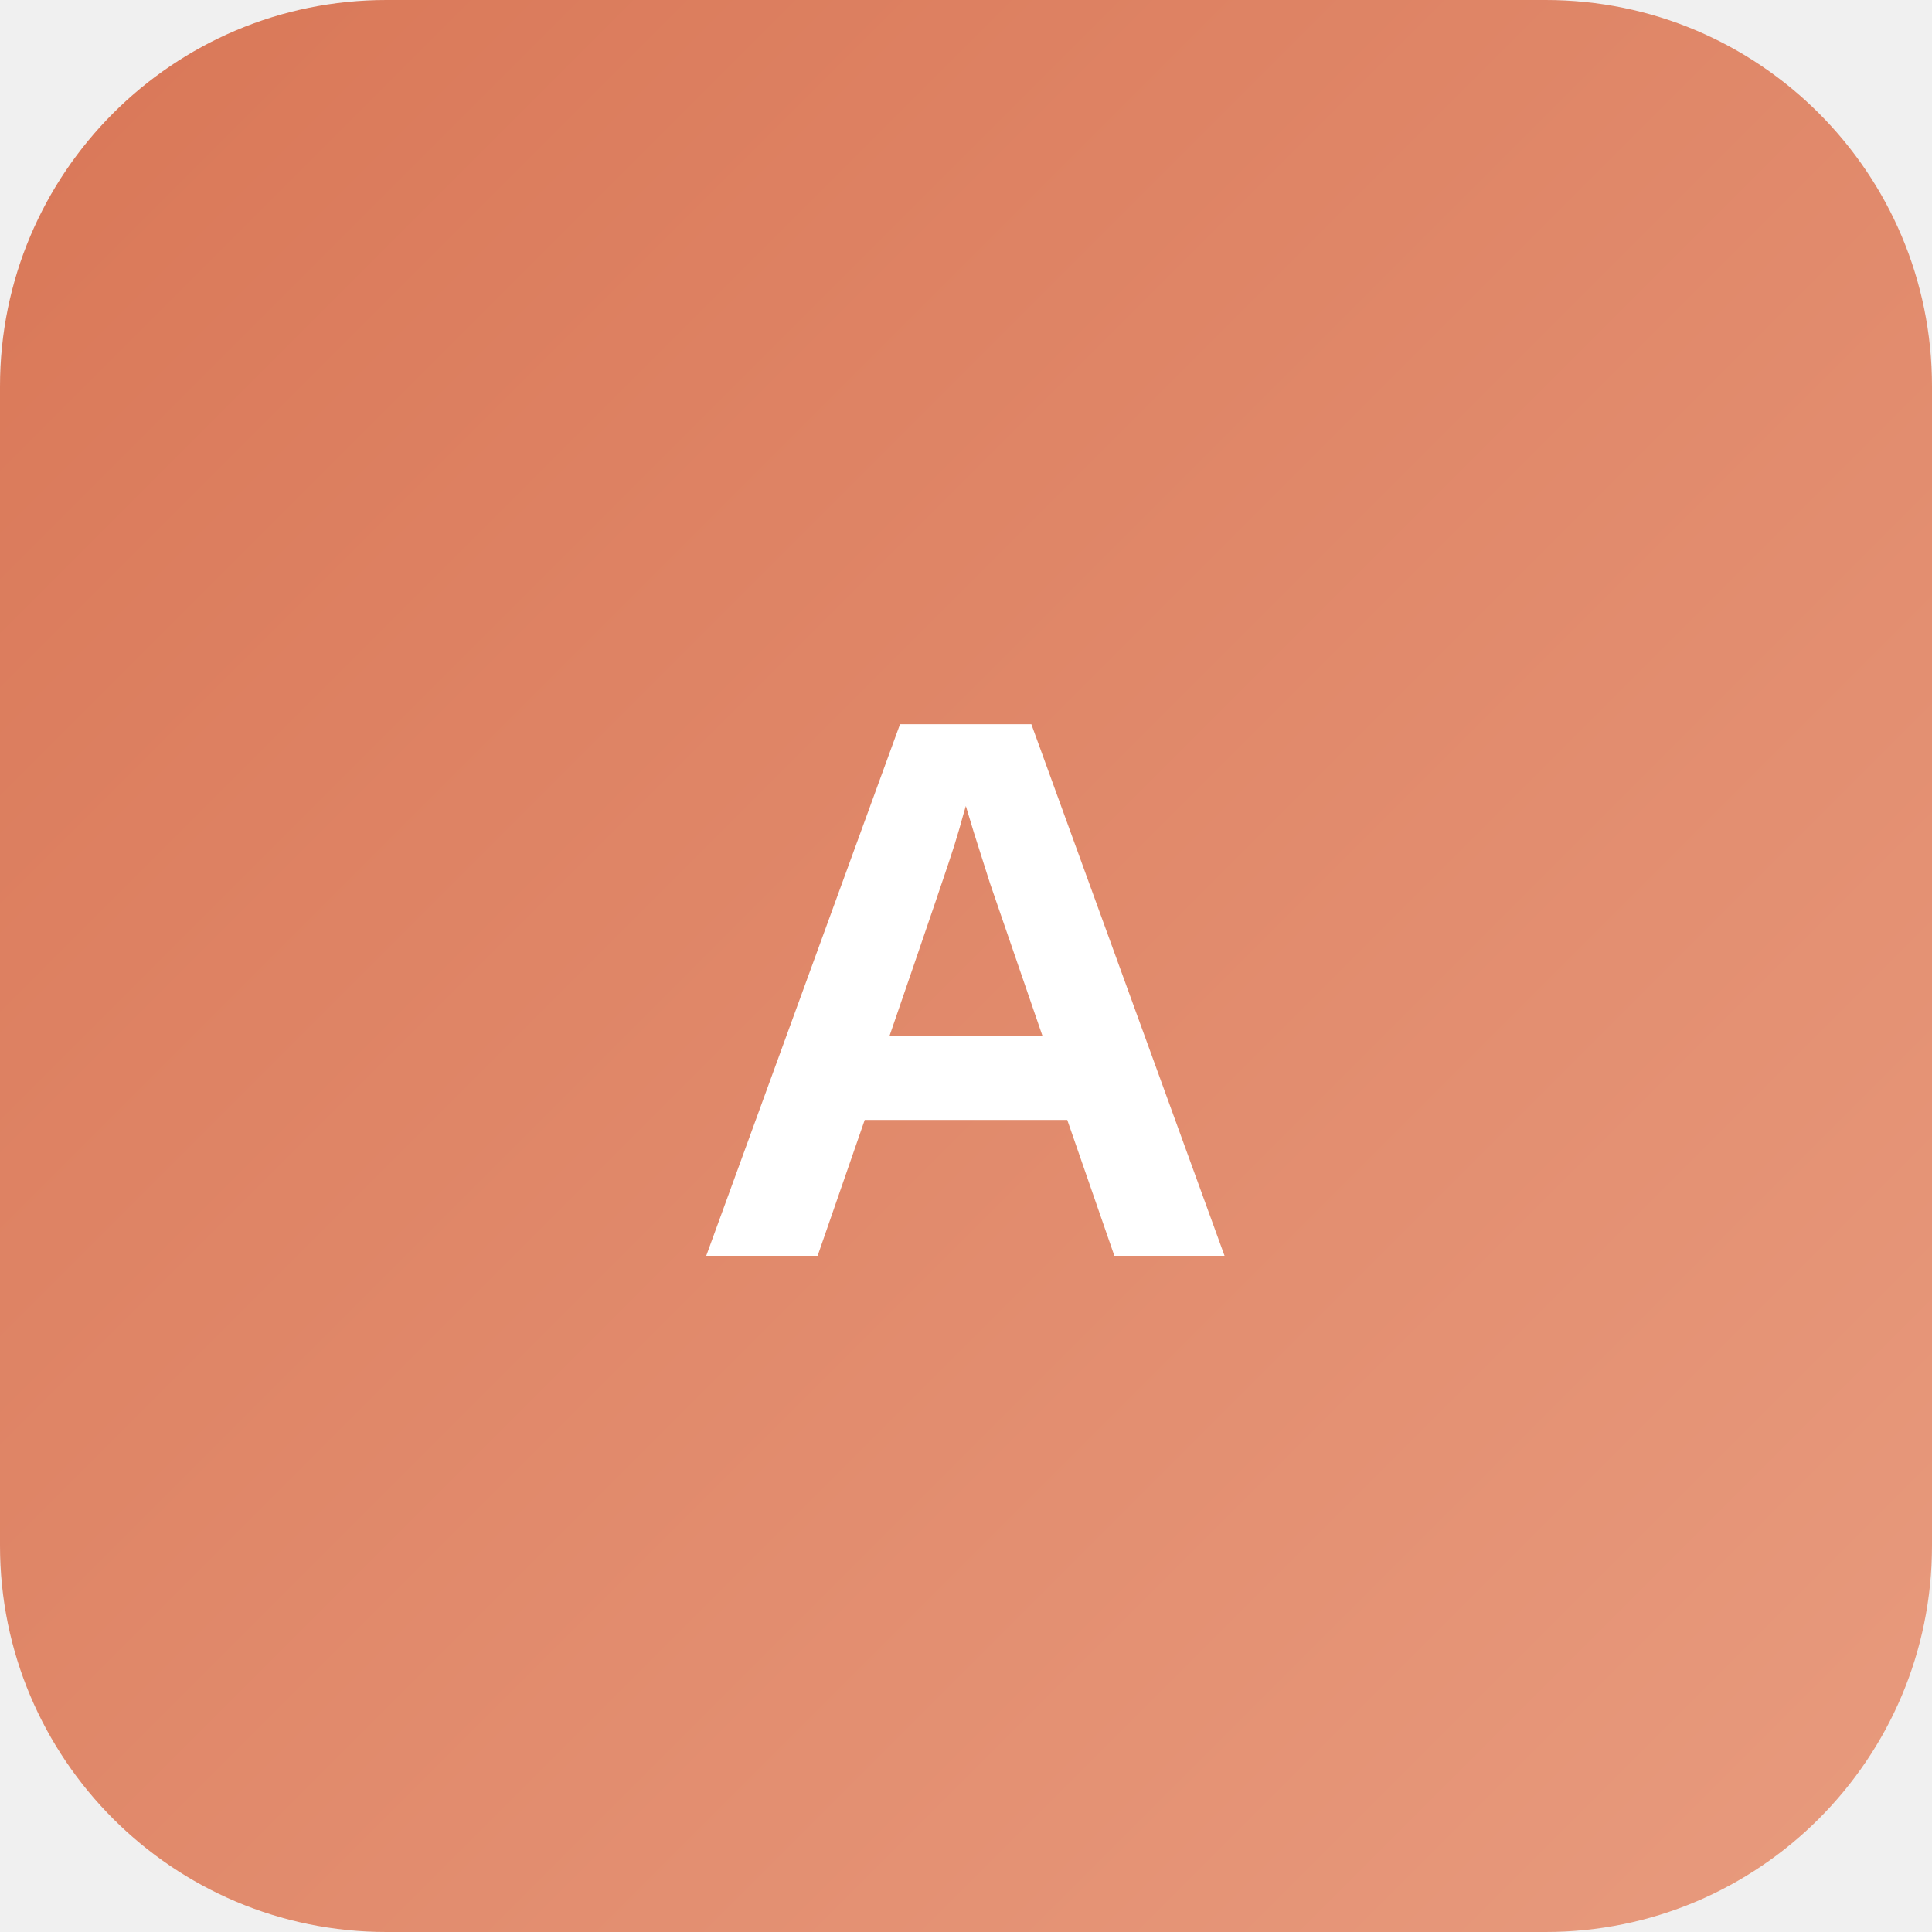
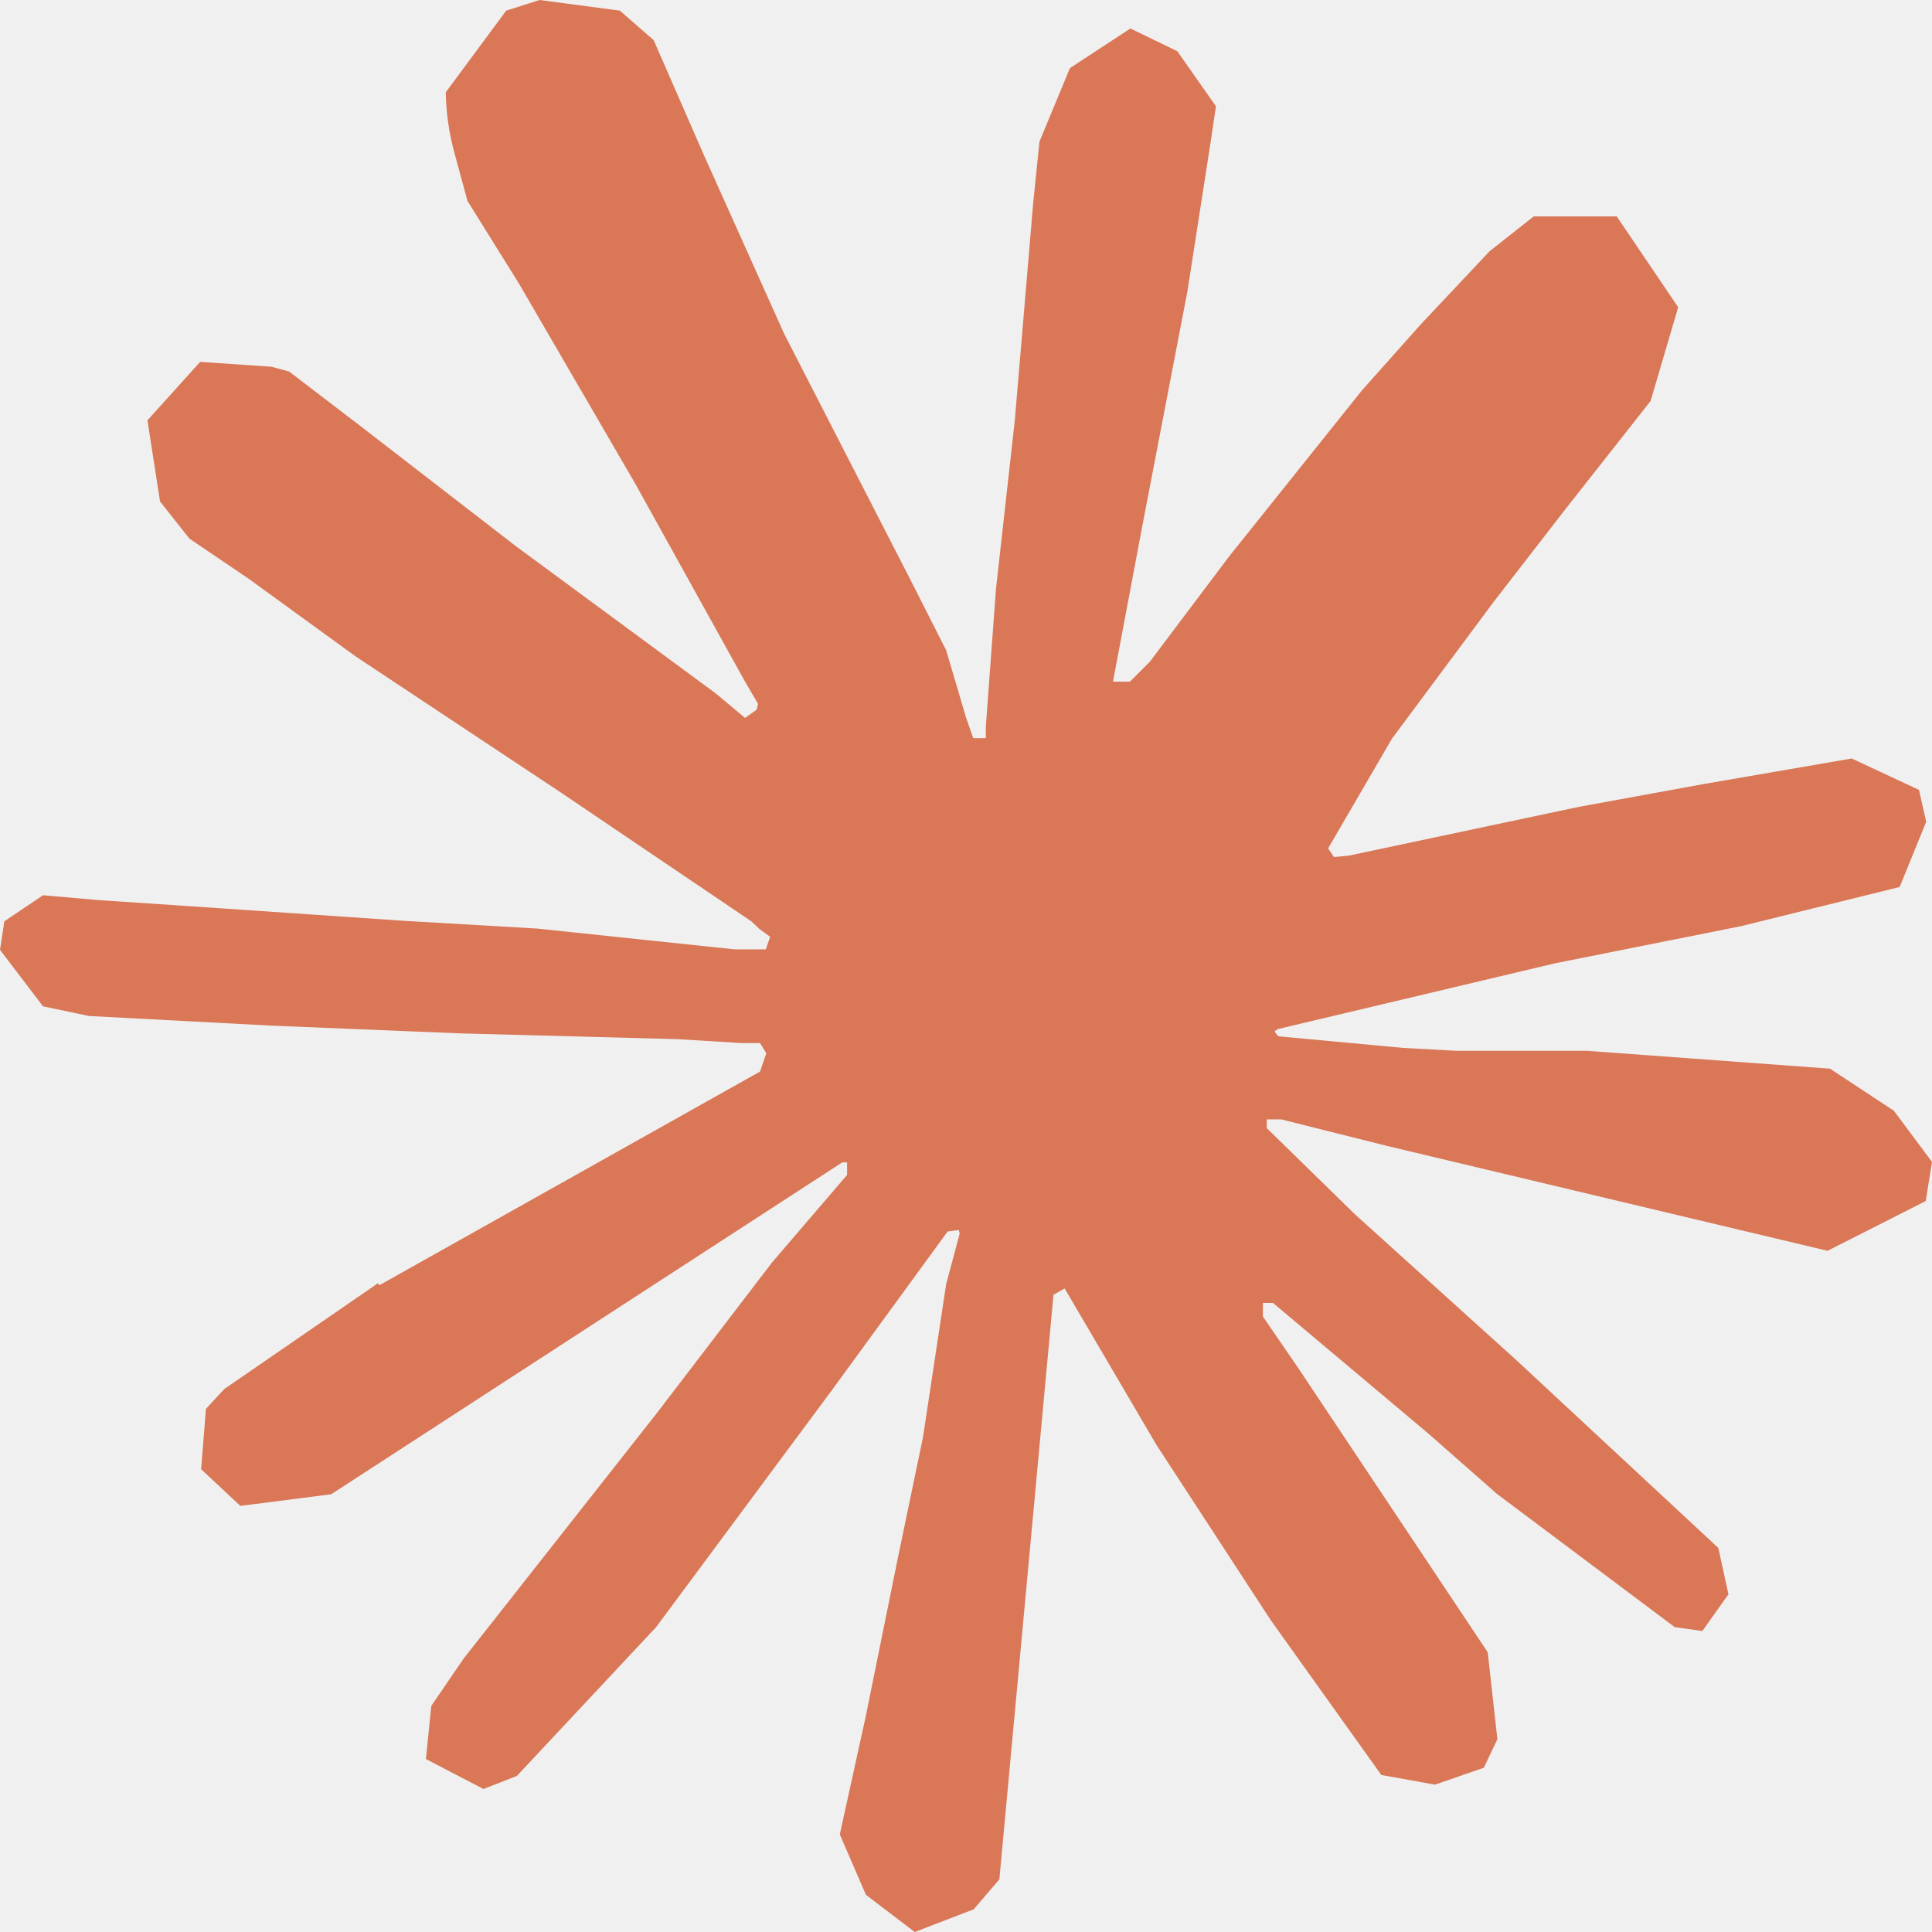
- <svg xmlns="http://www.w3.org/2000/svg" viewBox="0 0 100 100">
-   <defs>
-     <linearGradient id="anthropic-gradient" x1="0%" y1="0%" x2="100%" y2="100%">
-       <stop offset="0%" style="stop-color:#d97757;stop-opacity:1" />
-       <stop offset="100%" style="stop-color:#e89b7e;stop-opacity:1" />
-     </linearGradient>
-   </defs>
-   <rect width="100" height="100" rx="20" fill="url(#anthropic-gradient)" />
-   <text x="50" y="65" font-family="Arial, sans-serif" font-size="40" font-weight="bold" fill="white" text-anchor="middle">A</text>
+ <svg xmlns="http://www.w3.org/2000/svg" t="1777009999249" class="icon" viewBox="0 0 1024 1024" version="1.1" p-id="6338" width="48" height="48">
+   <path d="M201.161 681.143l201.673-113.189 3.328-9.728-3.328-5.376h-9.746l-33.829-2.066-115.31-3.072-99.931-4.096-96.859-5.12-24.357-5.12L0 503.424l2.304-15.104 20.498-13.824 29.221 2.56 64.823 4.352 97.39 6.656 70.473 4.096 104.539 11.008h16.658l2.304-6.656-5.632-4.096-4.352-4.096-100.718-68.114-108.91-72.229-57.143-41.472-31.013-20.992-15.616-19.712-6.674-43.026 27.941-30.976 37.669 2.56 9.472 2.56 38.181 29.184 81.499 62.994 106.35 78.354 15.634 13.056 6.144-4.352 0.768-3.072-6.912-11.776-57.929-104.466-61.751-106.277-27.429-44.05-7.168-26.368a129.426 129.426 0 0 1-4.352-31.232L268.306 5.632 285.989 0l42.533 5.632 17.92 15.616 26.405 60.434 42.789 95.269 66.377 129.298 19.474 38.4 10.514 35.602 3.84 11.008h6.674v-6.144l5.376-72.96 9.984-89.381 9.746-115.237 3.328-32.512 16.146-38.93L599.131 15.104l24.869 12.032 20.48 29.202-2.816 18.944-12.306 79.122-23.826 123.941-15.634 82.962h8.96l10.514-10.496 42.039-55.826 70.455-88.082 31.269-35.09 36.389-38.656 23.333-18.432h44.069l32.549 48.128-14.629 49.682-45.349 57.6-37.669 48.658-54.071 72.722-33.829 58.149 3.09 4.59 7.936-0.768 121.966-25.856 65.865-12.032 78.683-13.586 35.621 16.64 3.84 16.914-14.08 34.56-84.059 20.754-98.67 19.712-146.834 34.834-1.792 1.28 2.048 2.56 66.121 6.144 28.178 1.536h69.193l128.896 9.472 33.829 22.272L1024 615.826l-3.328 20.754-52.023 26.368-69.961-16.64-163.474-38.93-56.137-14.08h-7.68v4.608l46.629 45.586 85.577 77.33 107.136 99.602 5.376 24.594-13.842 19.456-14.61-2.048-94.299-70.674-36.389-32-82.249-69.157h-5.376v7.168l18.962 27.666 100.206 150.309 5.12 46.08-7.186 15.122-25.874 8.96-28.453-5.12-58.697-82.194-60.453-92.709-48.695-82.962-5.906 3.328-28.69 309.851-13.586 15.872-31.269 12.032-25.874-19.712-13.842-32 13.842-63.013 16.658-82.194 13.586-65.28 12.288-81.189 7.186-26.88-0.512-1.792-5.888 0.768-61.257 83.986-93.275 125.733-73.801 78.866-17.682 6.912-30.501-15.872 2.834-28.16 17.152-25.106 101.998-129.573 61.495-80.402 39.735-46.354v-6.656h-2.56L175.543 791.991l-48.183 6.162-20.754-19.456 2.56-32 9.746-10.514 81.481-56.082h-0.256l1.024 1.024z" fill="#D97757" p-id="6339" />
</svg>
